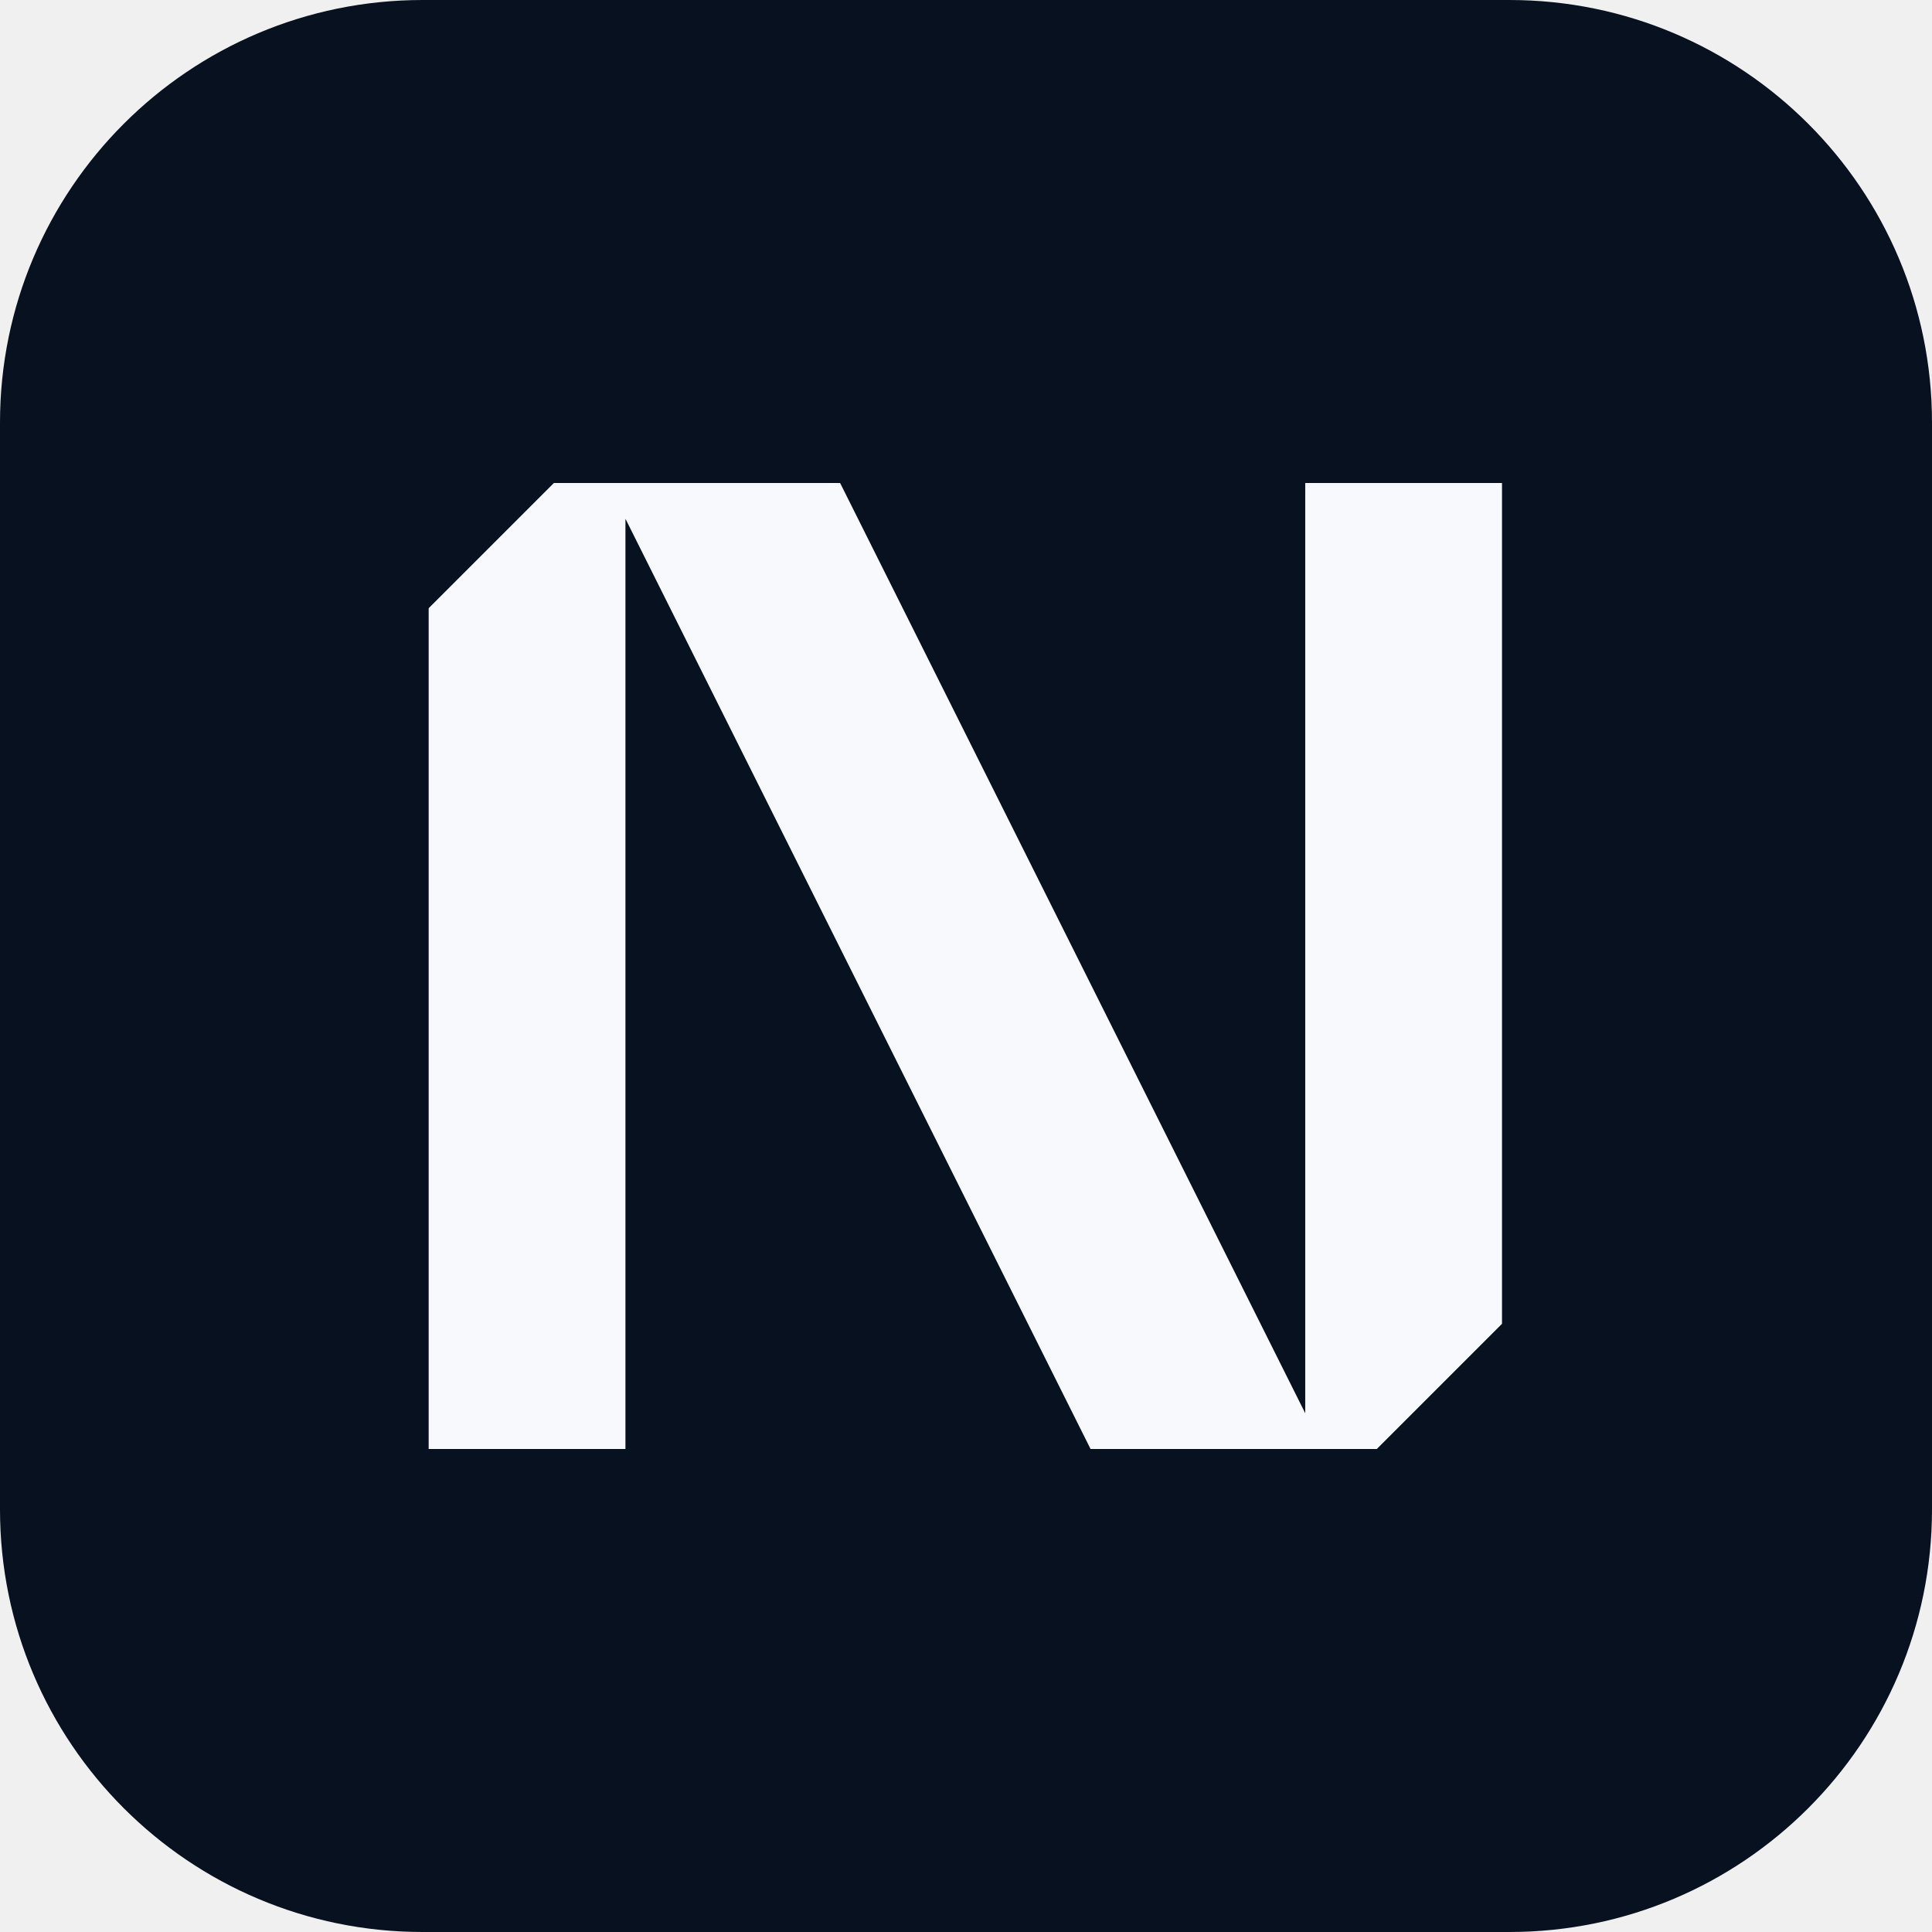
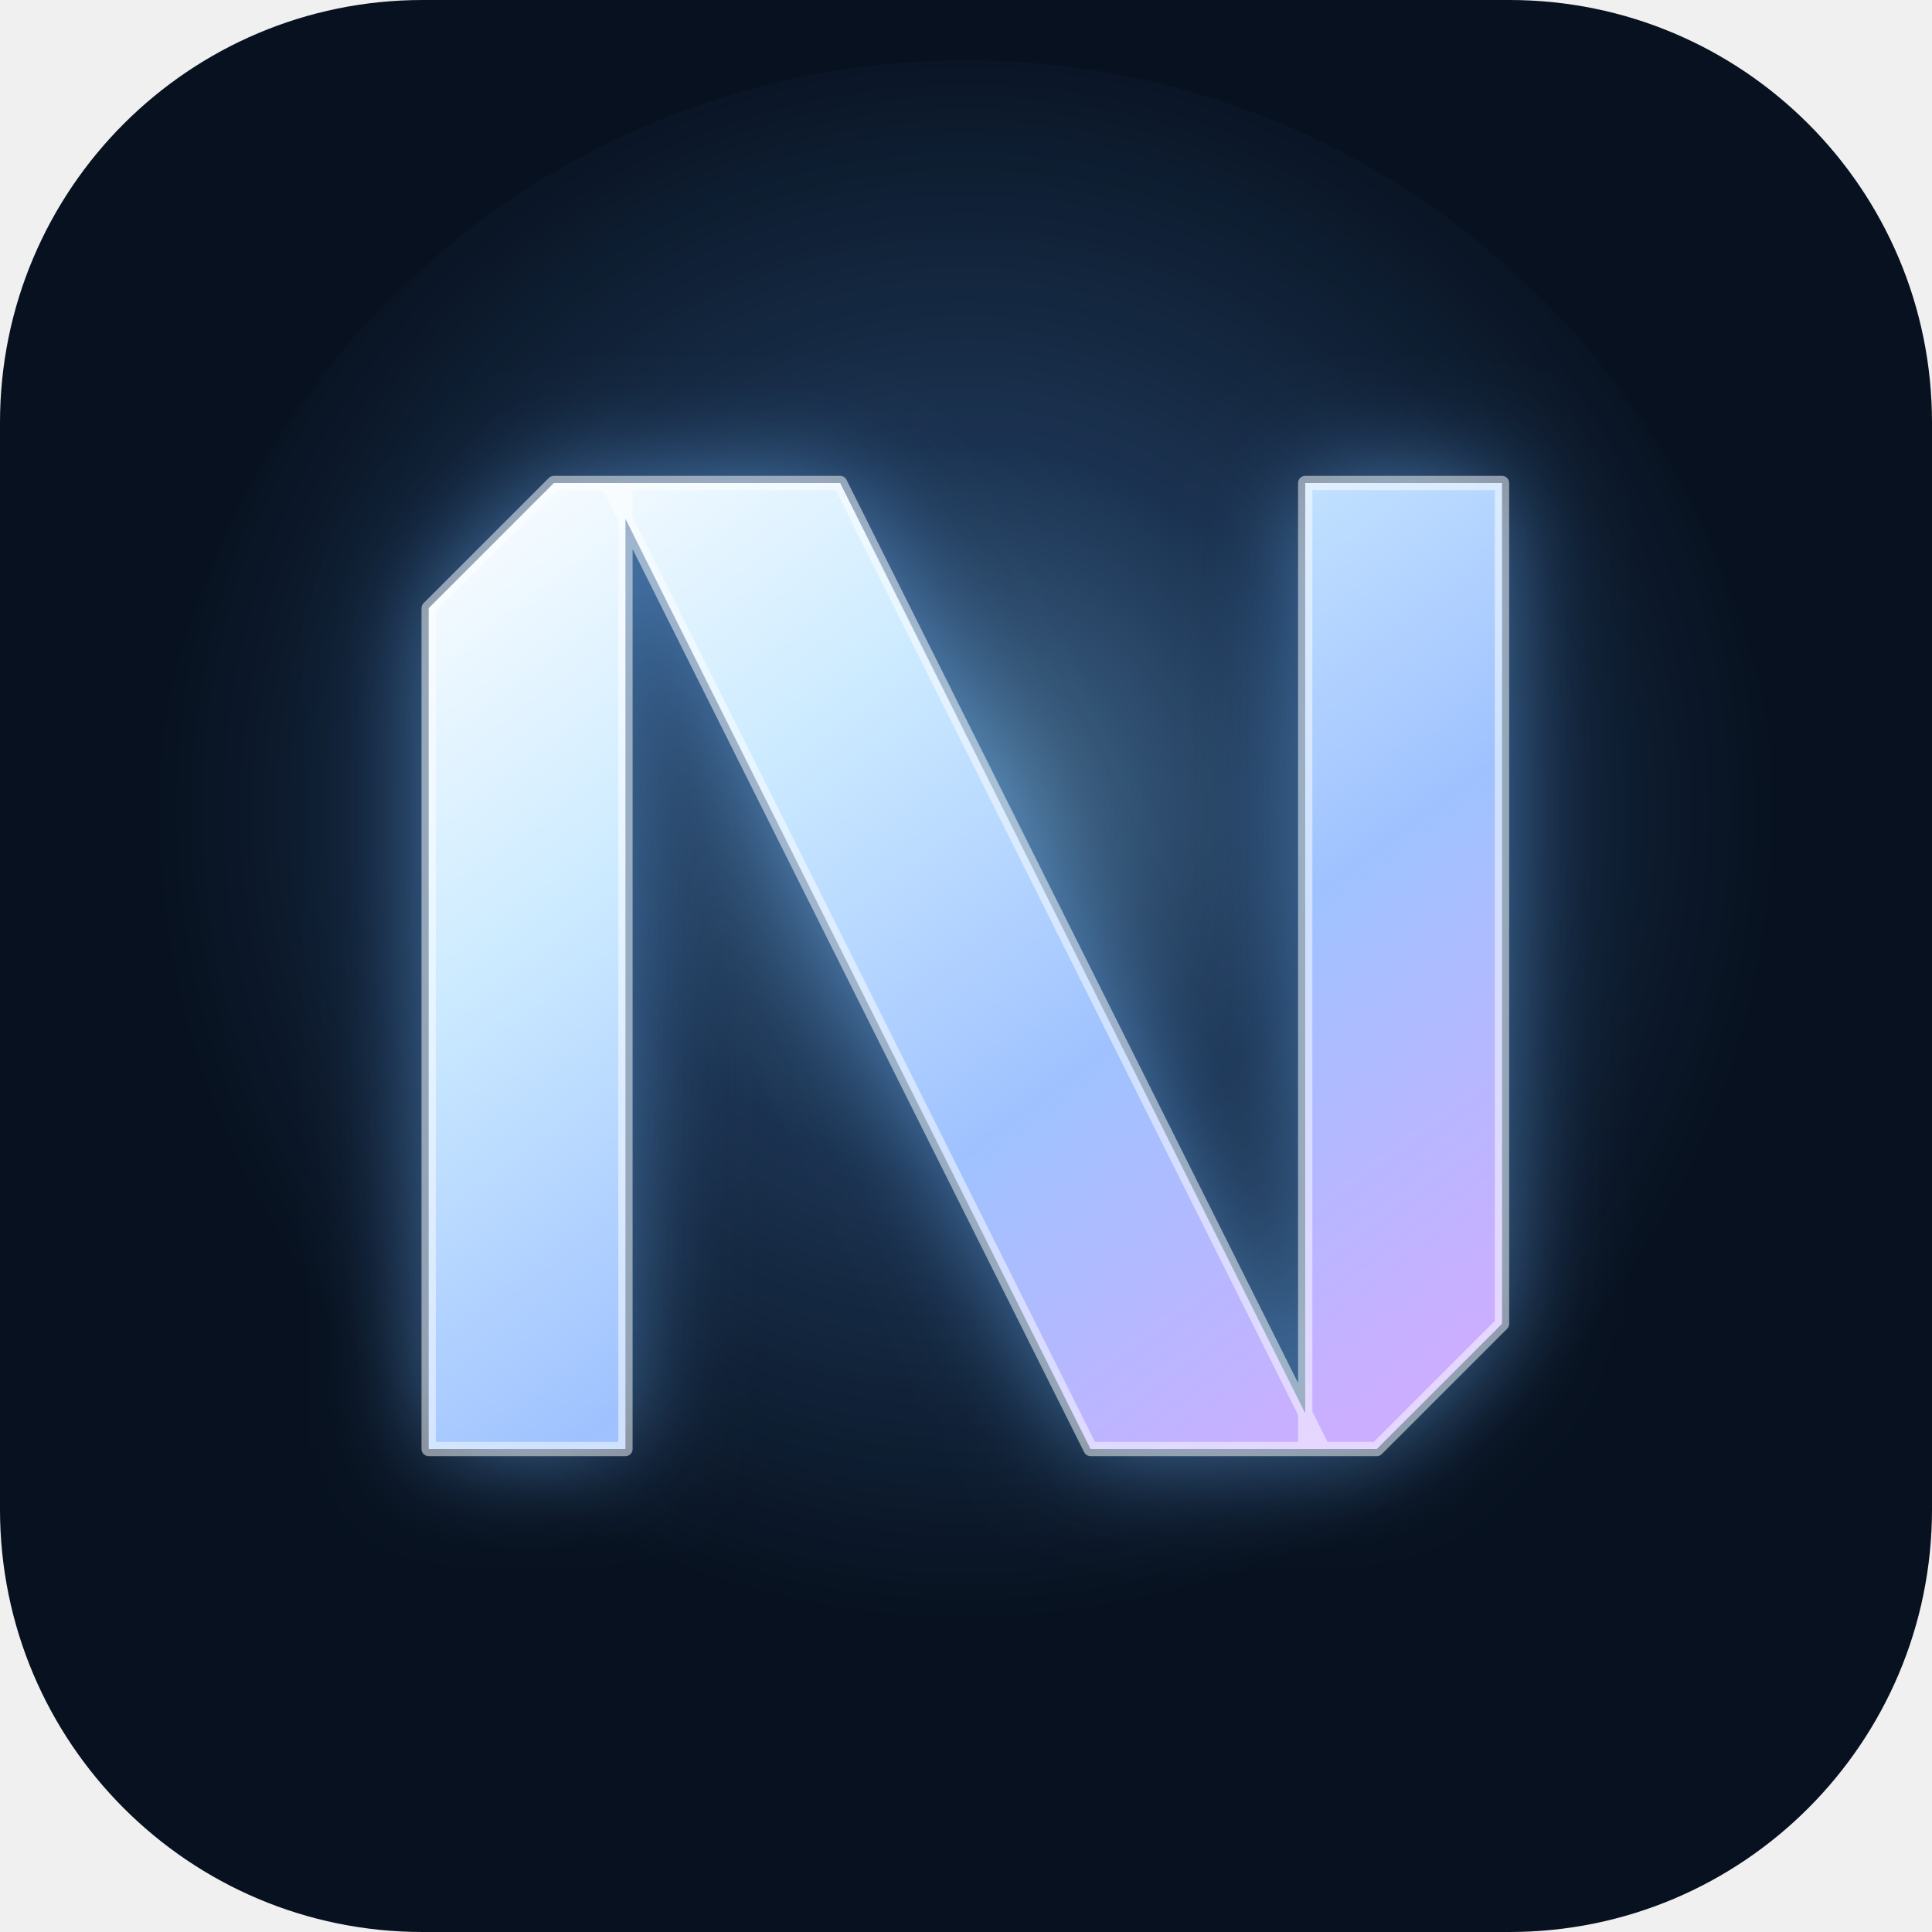
<svg xmlns="http://www.w3.org/2000/svg" viewBox="0 0 64 64" width="64" height="64" role="img" aria-label="NN">
+   <defs>
+     <linearGradient id="nn-fav-face" x1="0" y1="0" x2="0.82" y2="1">
+       <stop offset="0" stop-color="#FFFFFF" />
+       <stop offset="0.32" stop-color="#CDEBFF" />
+       <stop offset="0.66" stop-color="#9FC2FF" />
+       <stop offset="1" stop-color="#CBAEFF" />
+     </linearGradient>
+     <filter id="nn-fav-bloom" x="-60%" y="-60%" width="220%" height="220%" color-interpolation-filters="sRGB">
+       <feGaussianBlur stdDeviation="6.0" />
+     </filter>
+   </defs>
+   <defs>
+     <radialGradient id="nn-fav-halo" cx="0.5" cy="0.46" r="0.5">
+       <stop offset="0" stop-color="#8FD2FF" stop-opacity="0.5" />
+       <stop offset="0.45" stop-color="#60A8FF" stop-opacity="0.22" />
+       <stop offset="1" stop-color="#60A8FF" stop-opacity="0" />
+     </radialGradient>
+   </defs>
  <rect width="64" height="64" rx="14" fill="#07111F" />
+   <circle cx="32" cy="29" r="27" fill="url(#nn-fav-halo)" />
  <g transform="translate(14.2 16.0) scale(0.2963)">
-     <path fill="#F7F9FC" d="M0 14 L14 0 H22 V108 H0 Z M20 0 H46 L100 108 H74 Z M98 0 H120 V94 L106 108 H98 Z" />
+     <path d="M0 14 L14 0 H22 V108 H0 Z M20 0 H46 L100 108 H74 Z M98 0 H120 V94 L106 108 H98 Z" fill="#6FB6FF" filter="url(#nn-fav-bloom)" opacity="0.6" />
+     <path d="M0 14 L14 0 H22 V108 H0 Z M20 0 H46 L100 108 H74 Z M98 0 H120 V94 L106 108 H98 Z" fill="url(#nn-fav-face)" />
+     <path d="M0 14 L14 0 H22 V108 H0 Z M20 0 H46 L100 108 H74 Z M98 0 H120 V94 L106 108 H98 Z" fill="none" stroke="#FFFFFF" stroke-opacity="0.5" stroke-width="1.6" stroke-linejoin="round" />
  </g>
</svg>
